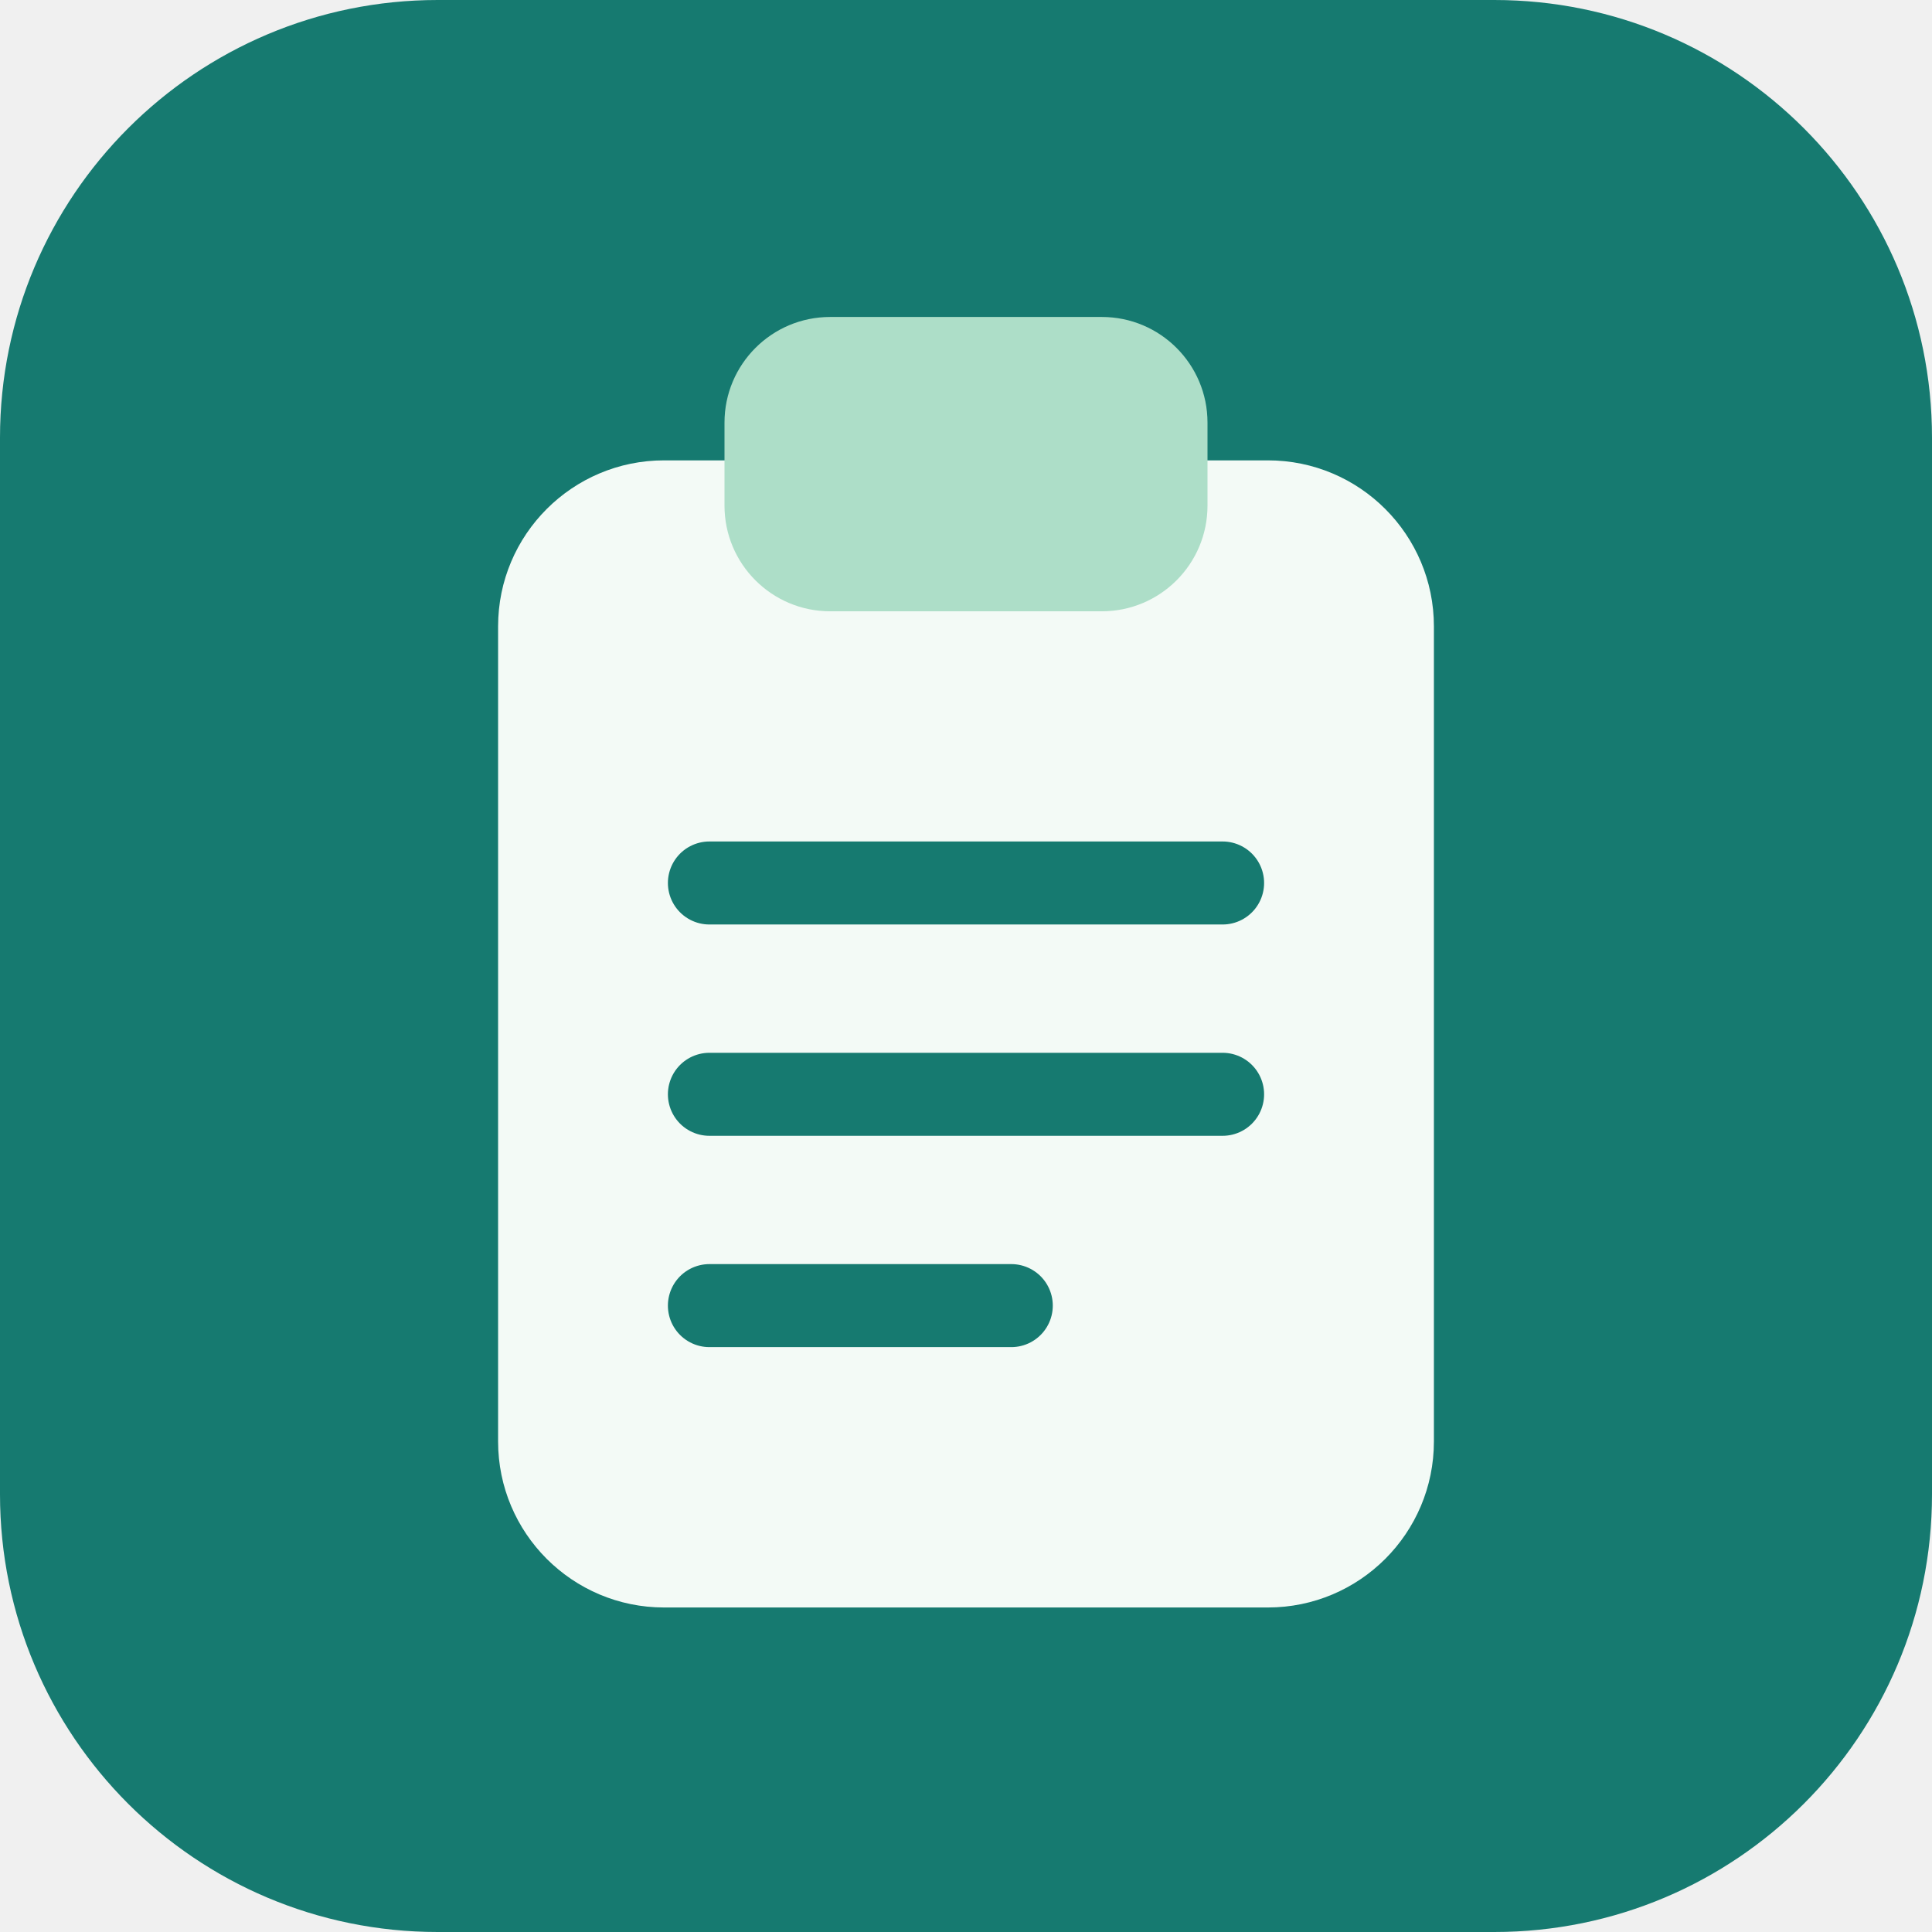
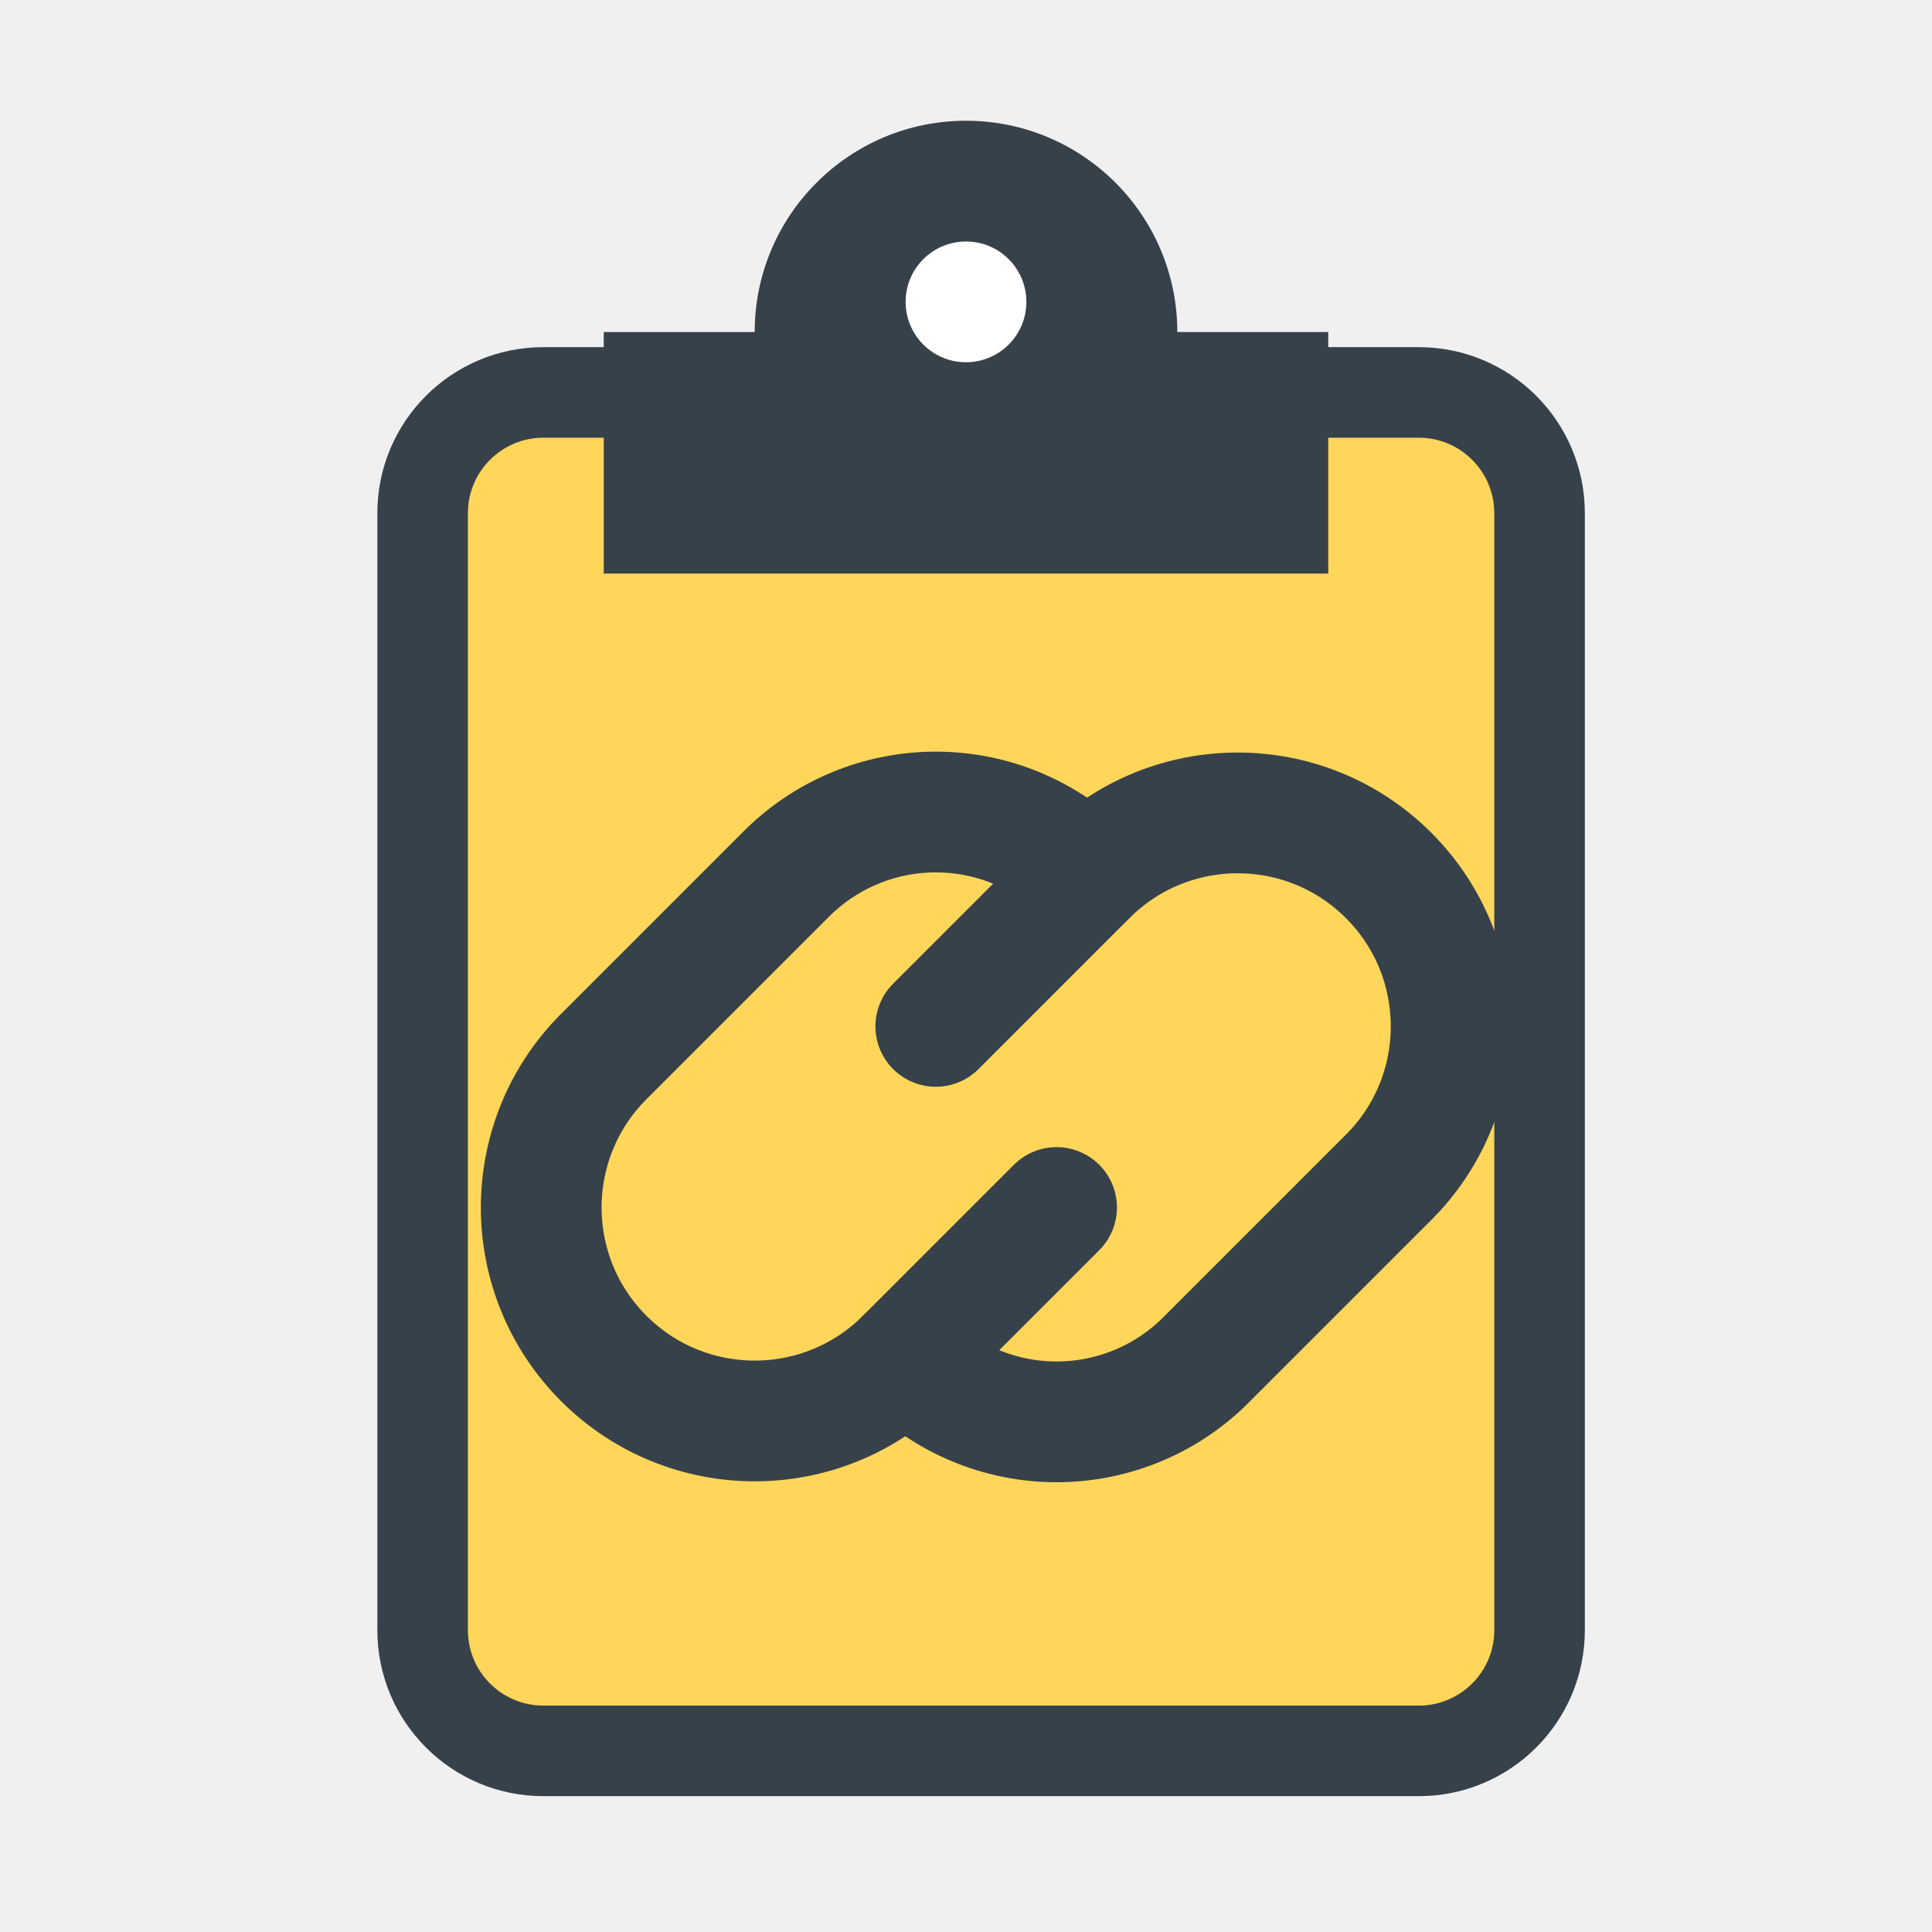
- <svg xmlns="http://www.w3.org/2000/svg" width="256" height="256" viewBox="0 0 256 256">
-   <rect width="256" height="256" rx="58" fill="#167a70" />
-   <rect x="66" y="61" width="124" height="152" rx="22" fill="#f3faf6" />
-   <rect x="96" y="42" width="64" height="39" rx="14" fill="#addec8" />
-   <path d="M94 117h68M94 145h68M94 173h40" stroke="#167a70" stroke-width="11" stroke-linecap="round" />
+ <svg xmlns="http://www.w3.org/2000/svg" width="256" height="256" viewBox="0 0 64 64">
+   <rect x="14" y="13" width="37" height="45" rx="4" fill="#FFD65A" stroke="#37414A" stroke-width="3" />
+   <path d="M25 11a7 7 0 0 1 14 0h5v8H20v-8z" fill="#37414A" />
+   <circle cx="32" cy="10" r="2" fill="#FFF" />
+   <g fill="none" stroke="#37414A" stroke-width="4" stroke-linecap="round">
+     <path d="m31 34 5-5a7 7 0 0 1 10 10l-6 6a7 7 0 0 1-10 0" />
+     <path d="m35 40-5 5a7 7 0 0 1-10-10l6-6a7 7 0 0 1 10 0" />
+   </g>
</svg>
